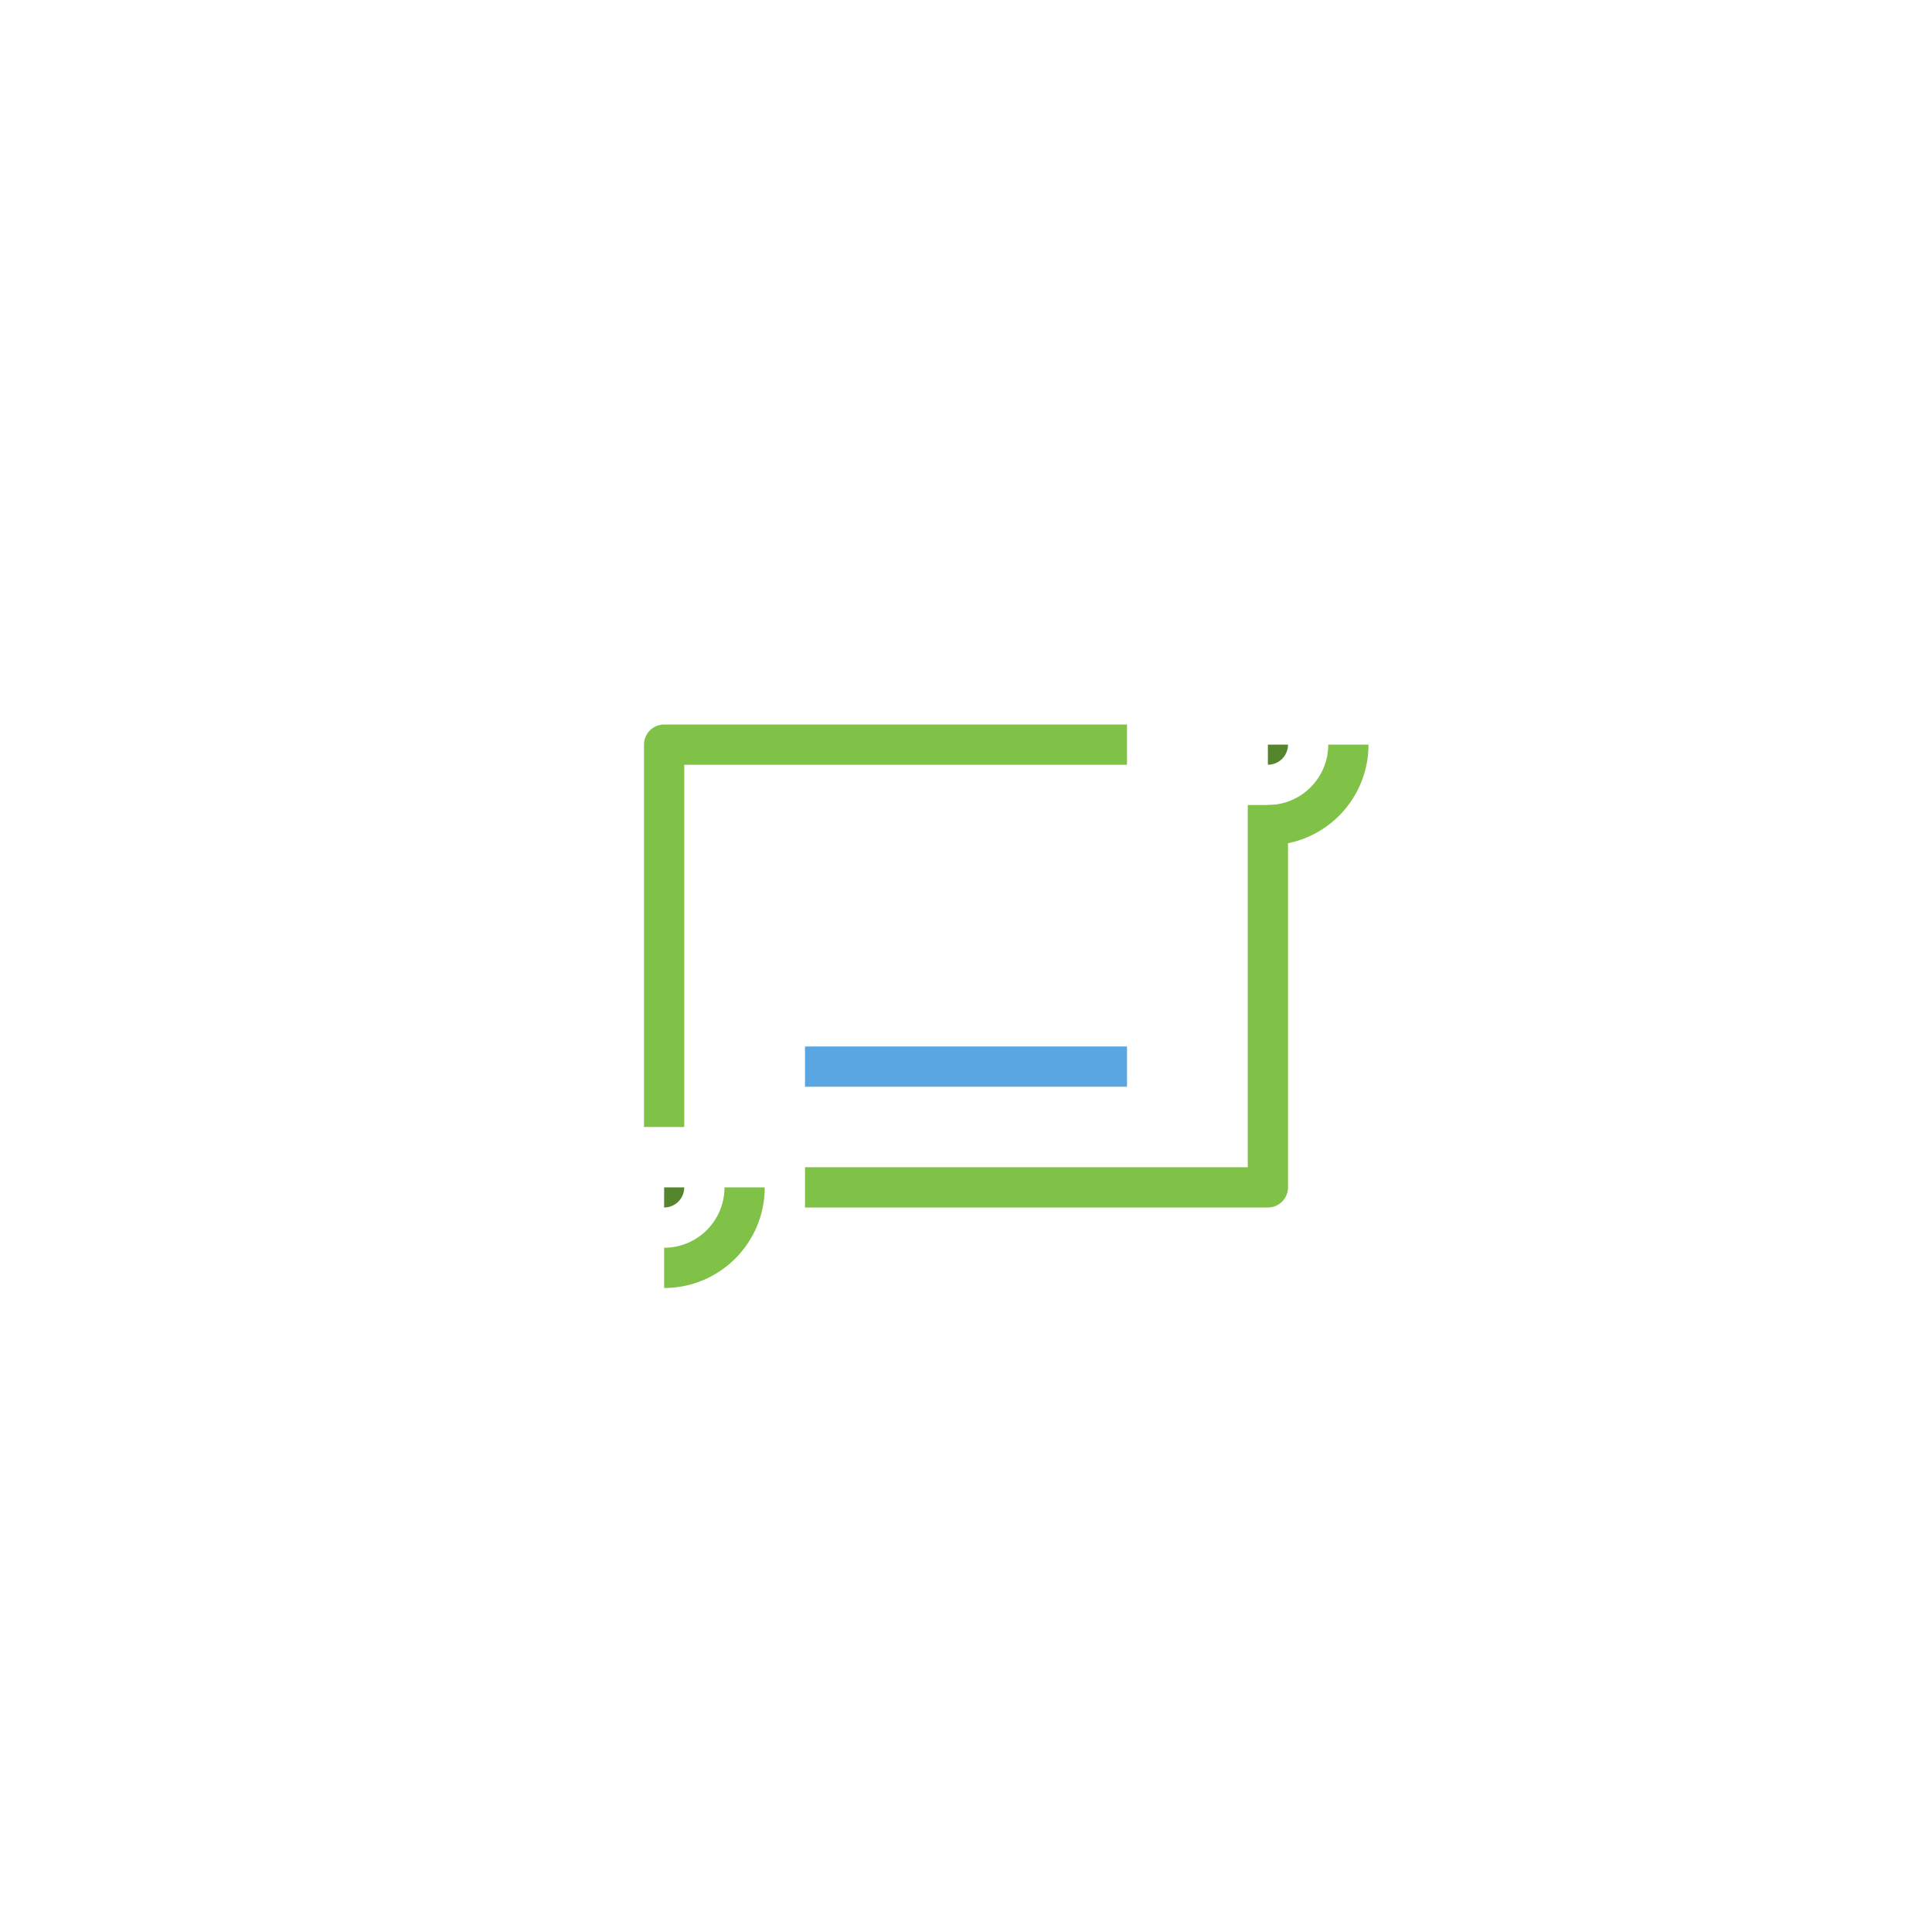
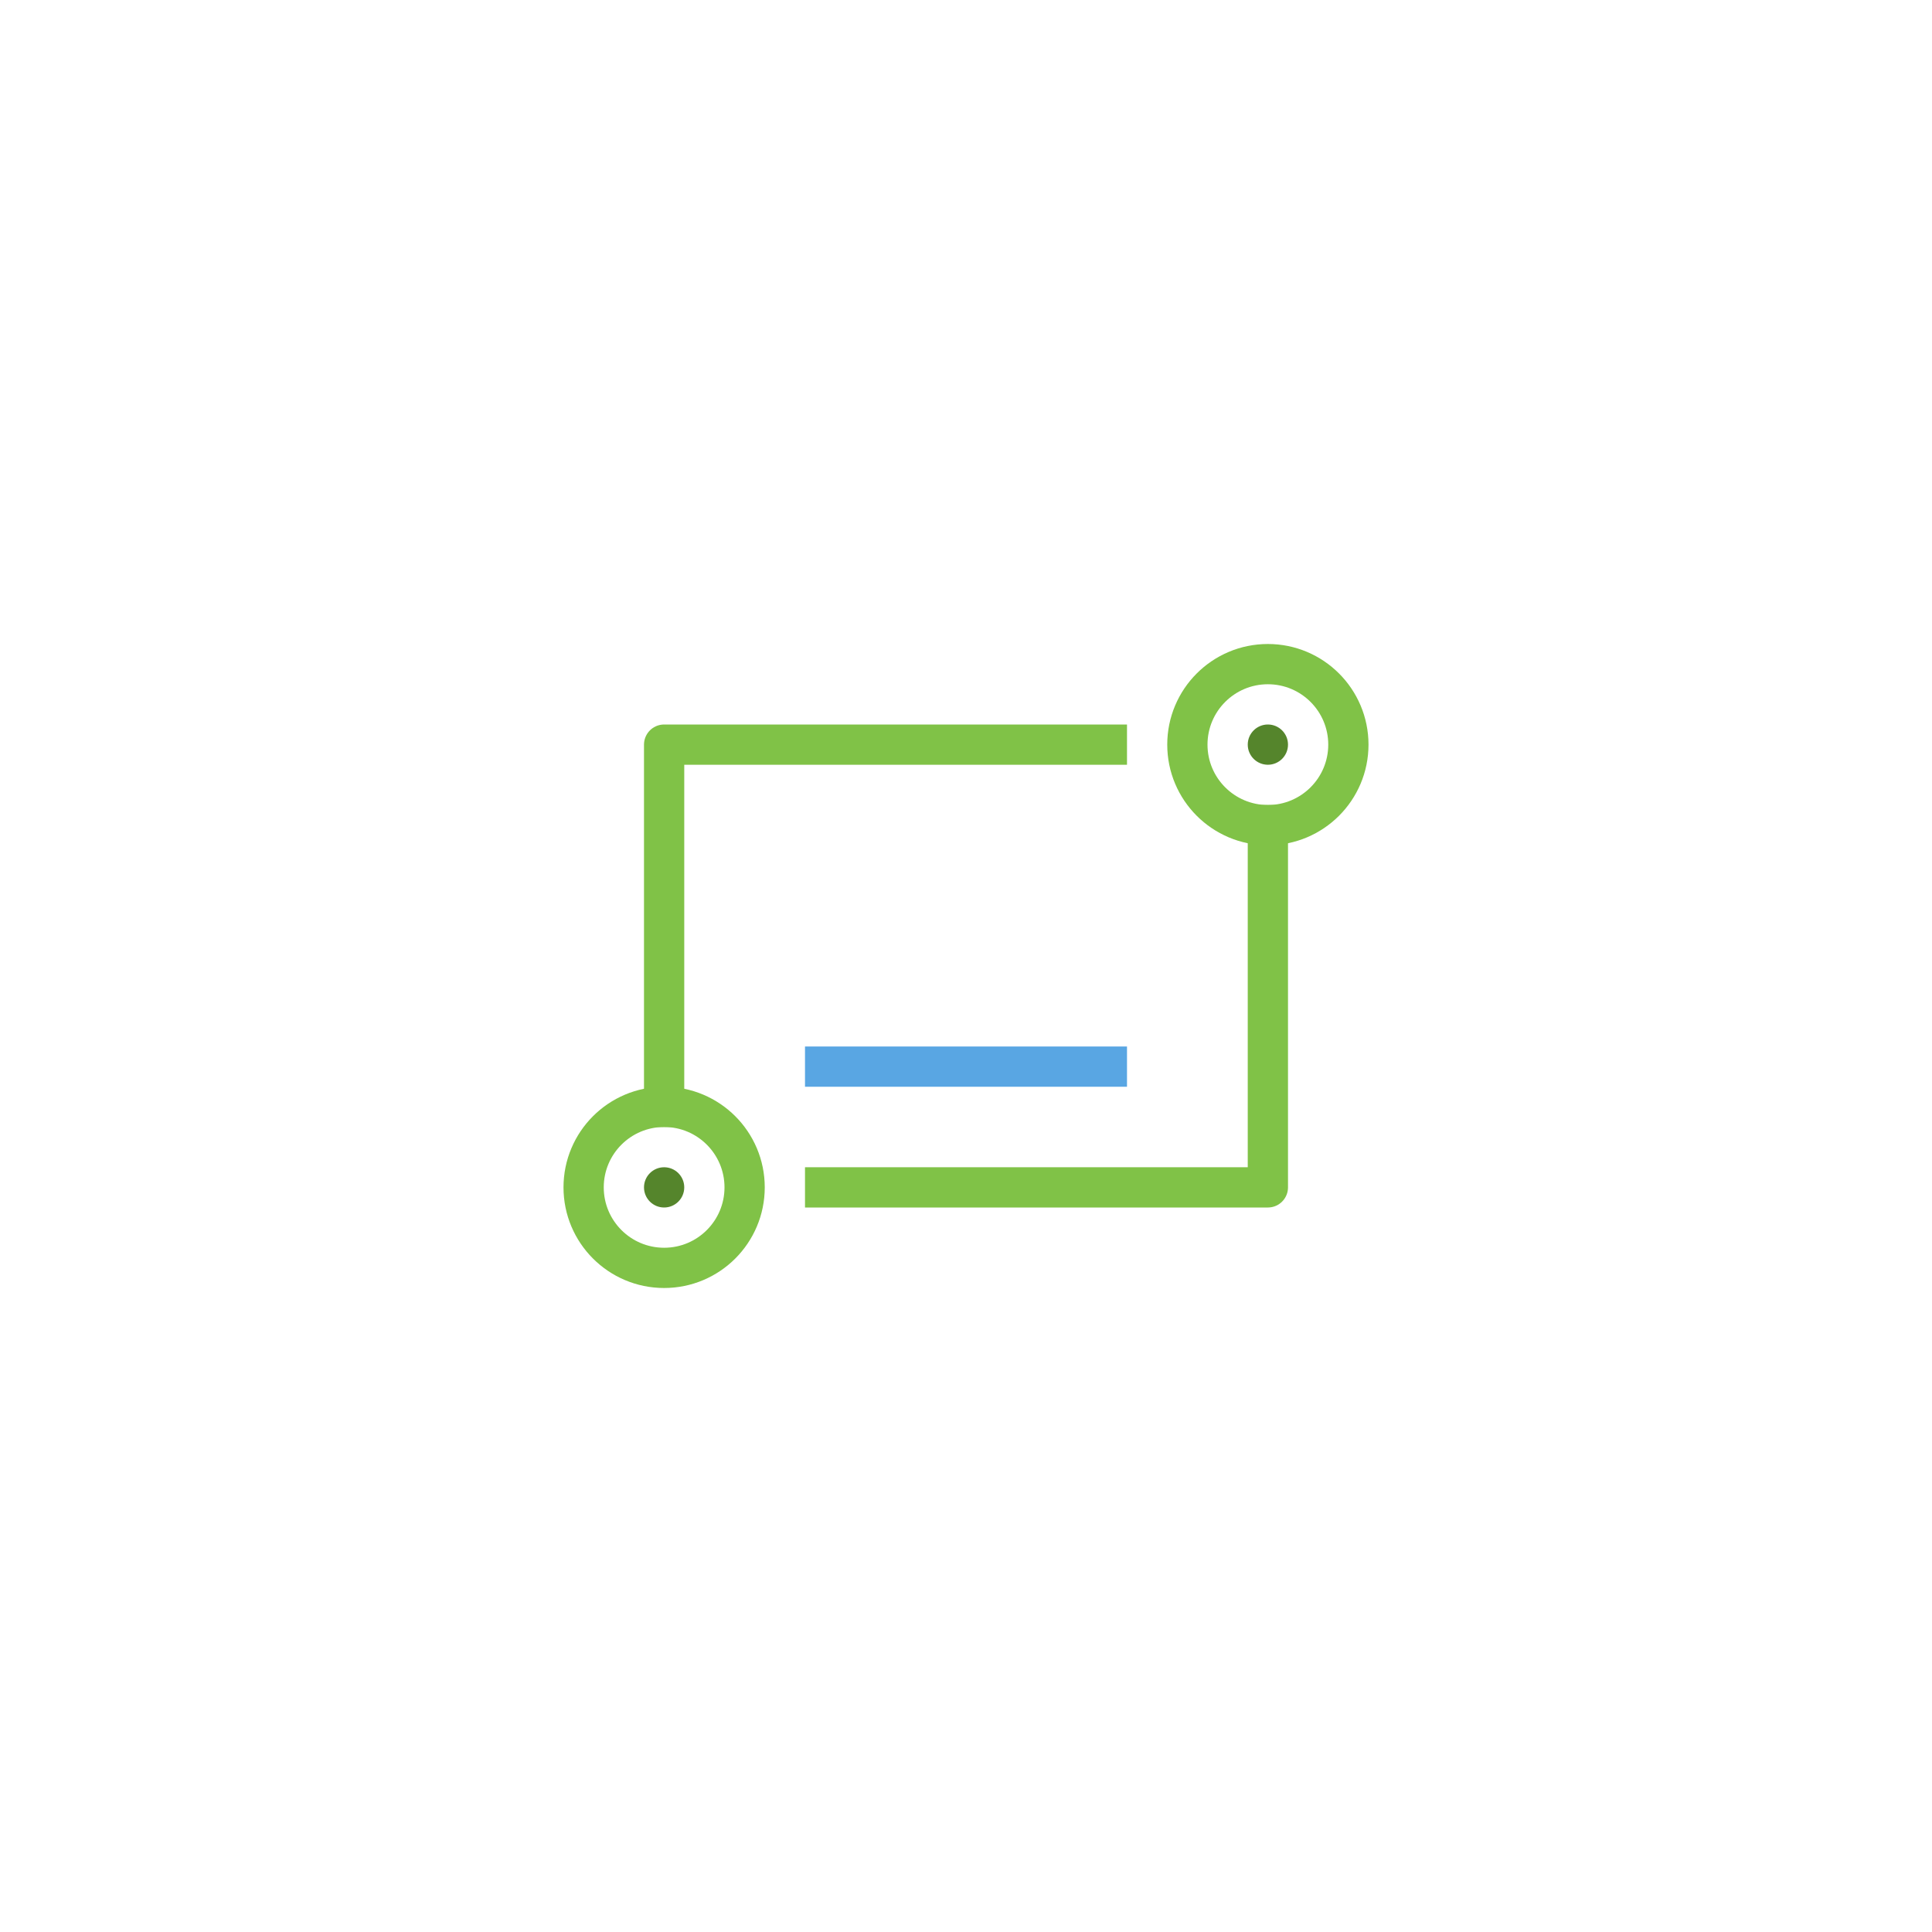
- <svg xmlns="http://www.w3.org/2000/svg" xmlns:xlink="http://www.w3.org/1999/xlink" width="48" height="48" version="1.1" viewBox="0 0 48 48">
-   <defs>
-     <symbol id="g">
-       <circle r="2" style="fill:none;stroke:#80c247" />
-       <circle r=".5" style="fill:#55852c" />
-     </symbol>
-   </defs>
-   <use transform="translate(16.5,29.5)" xlink:href="#g" />
-   <use transform="translate(31.5,18.5)" xlink:href="#g" />
+ <svg xmlns="http://www.w3.org/2000/svg" width="48" height="48" version="1.1" viewBox="0 0 48 48">
+   <circle cx="16.5" cy="29.5" r="2" style="fill:none;stroke:#80c247" />
+   <circle cx="16.5" cy="29.5" r=".5" style="fill:#55852c" />
+   <circle cx="31.5" cy="18.5" r="2" style="fill:none;stroke:#80c247" />
+   <circle cx="31.5" cy="18.5" r=".5" style="fill:#55852c" />
  <path d="m28 26.5h-8" style="fill:none;stroke:#59a6e3" />
-   <path d="m16.5 28v-9.5h11.5m3.5 1.5v9.5h-11.5" style="fill:none;stroke-linejoin:round;stroke:#80c247" />
+   <path d="m31.5 20v9.5h-11.5" style="fill:none;stroke-linejoin:round;stroke:#80c247" />
+   <path d="m16.5 28v-9.5h11.5" style="fill:none;stroke-linejoin:round;stroke:#80c247" />
</svg>
